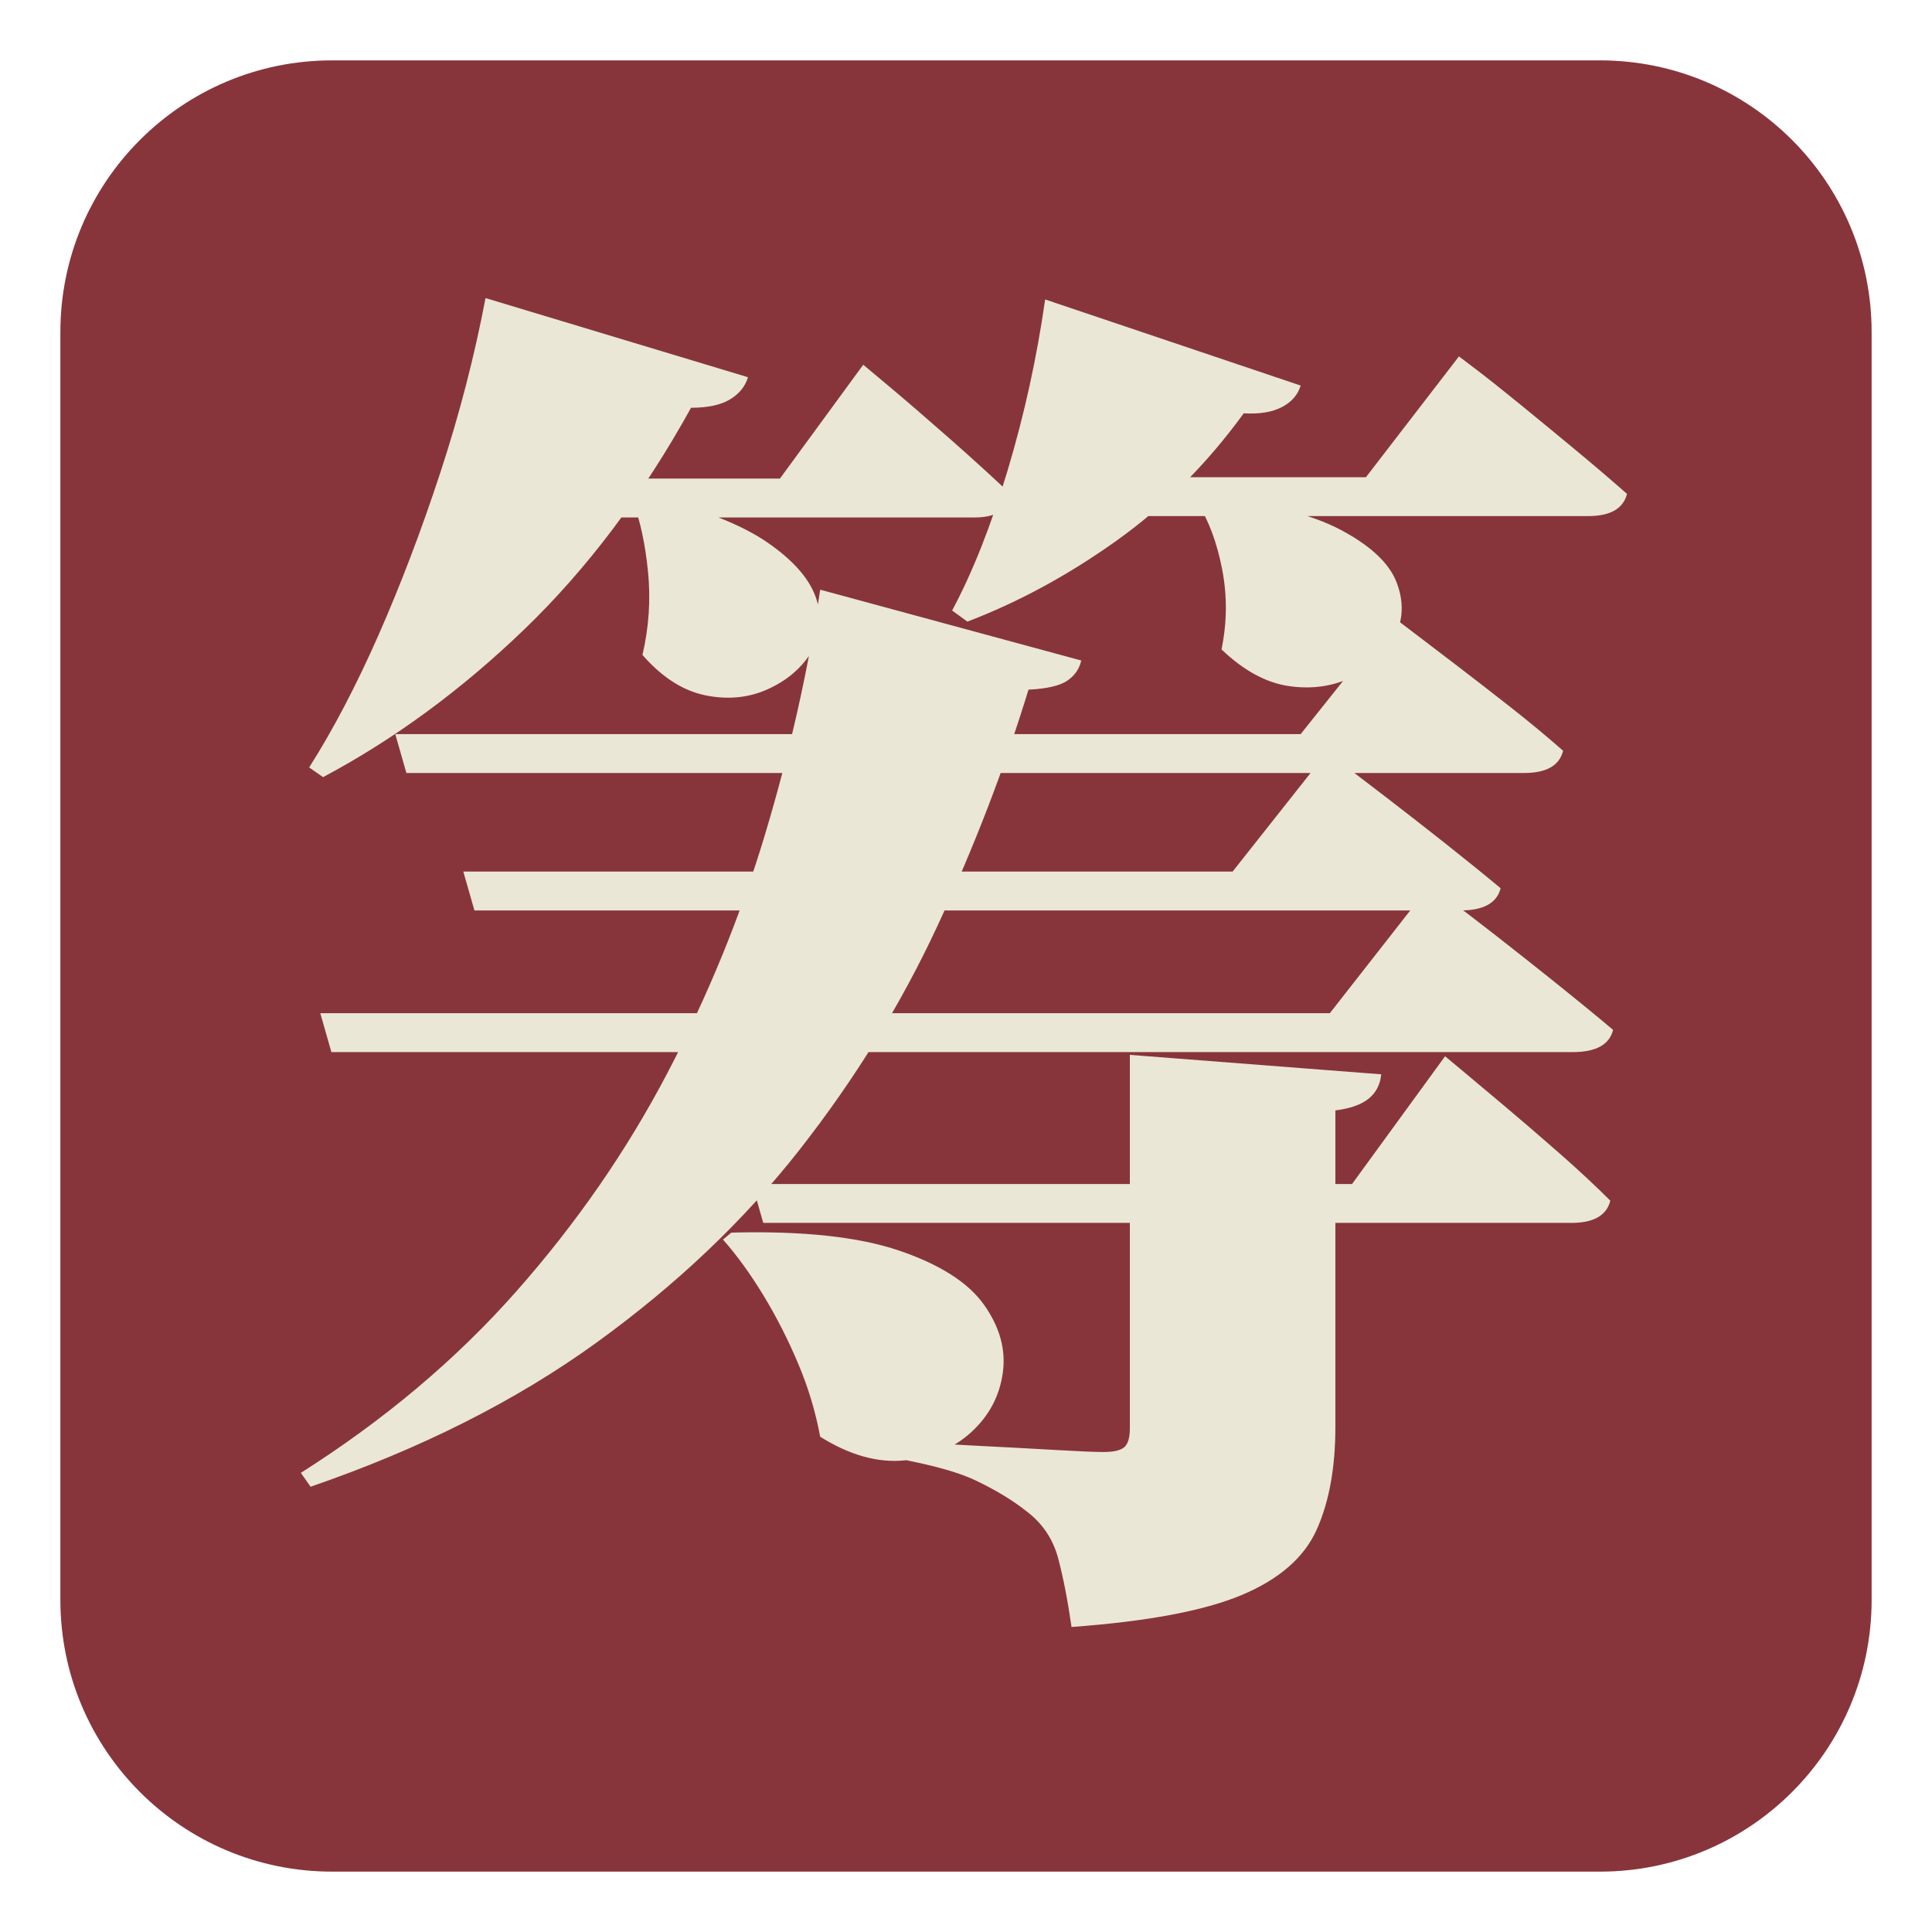
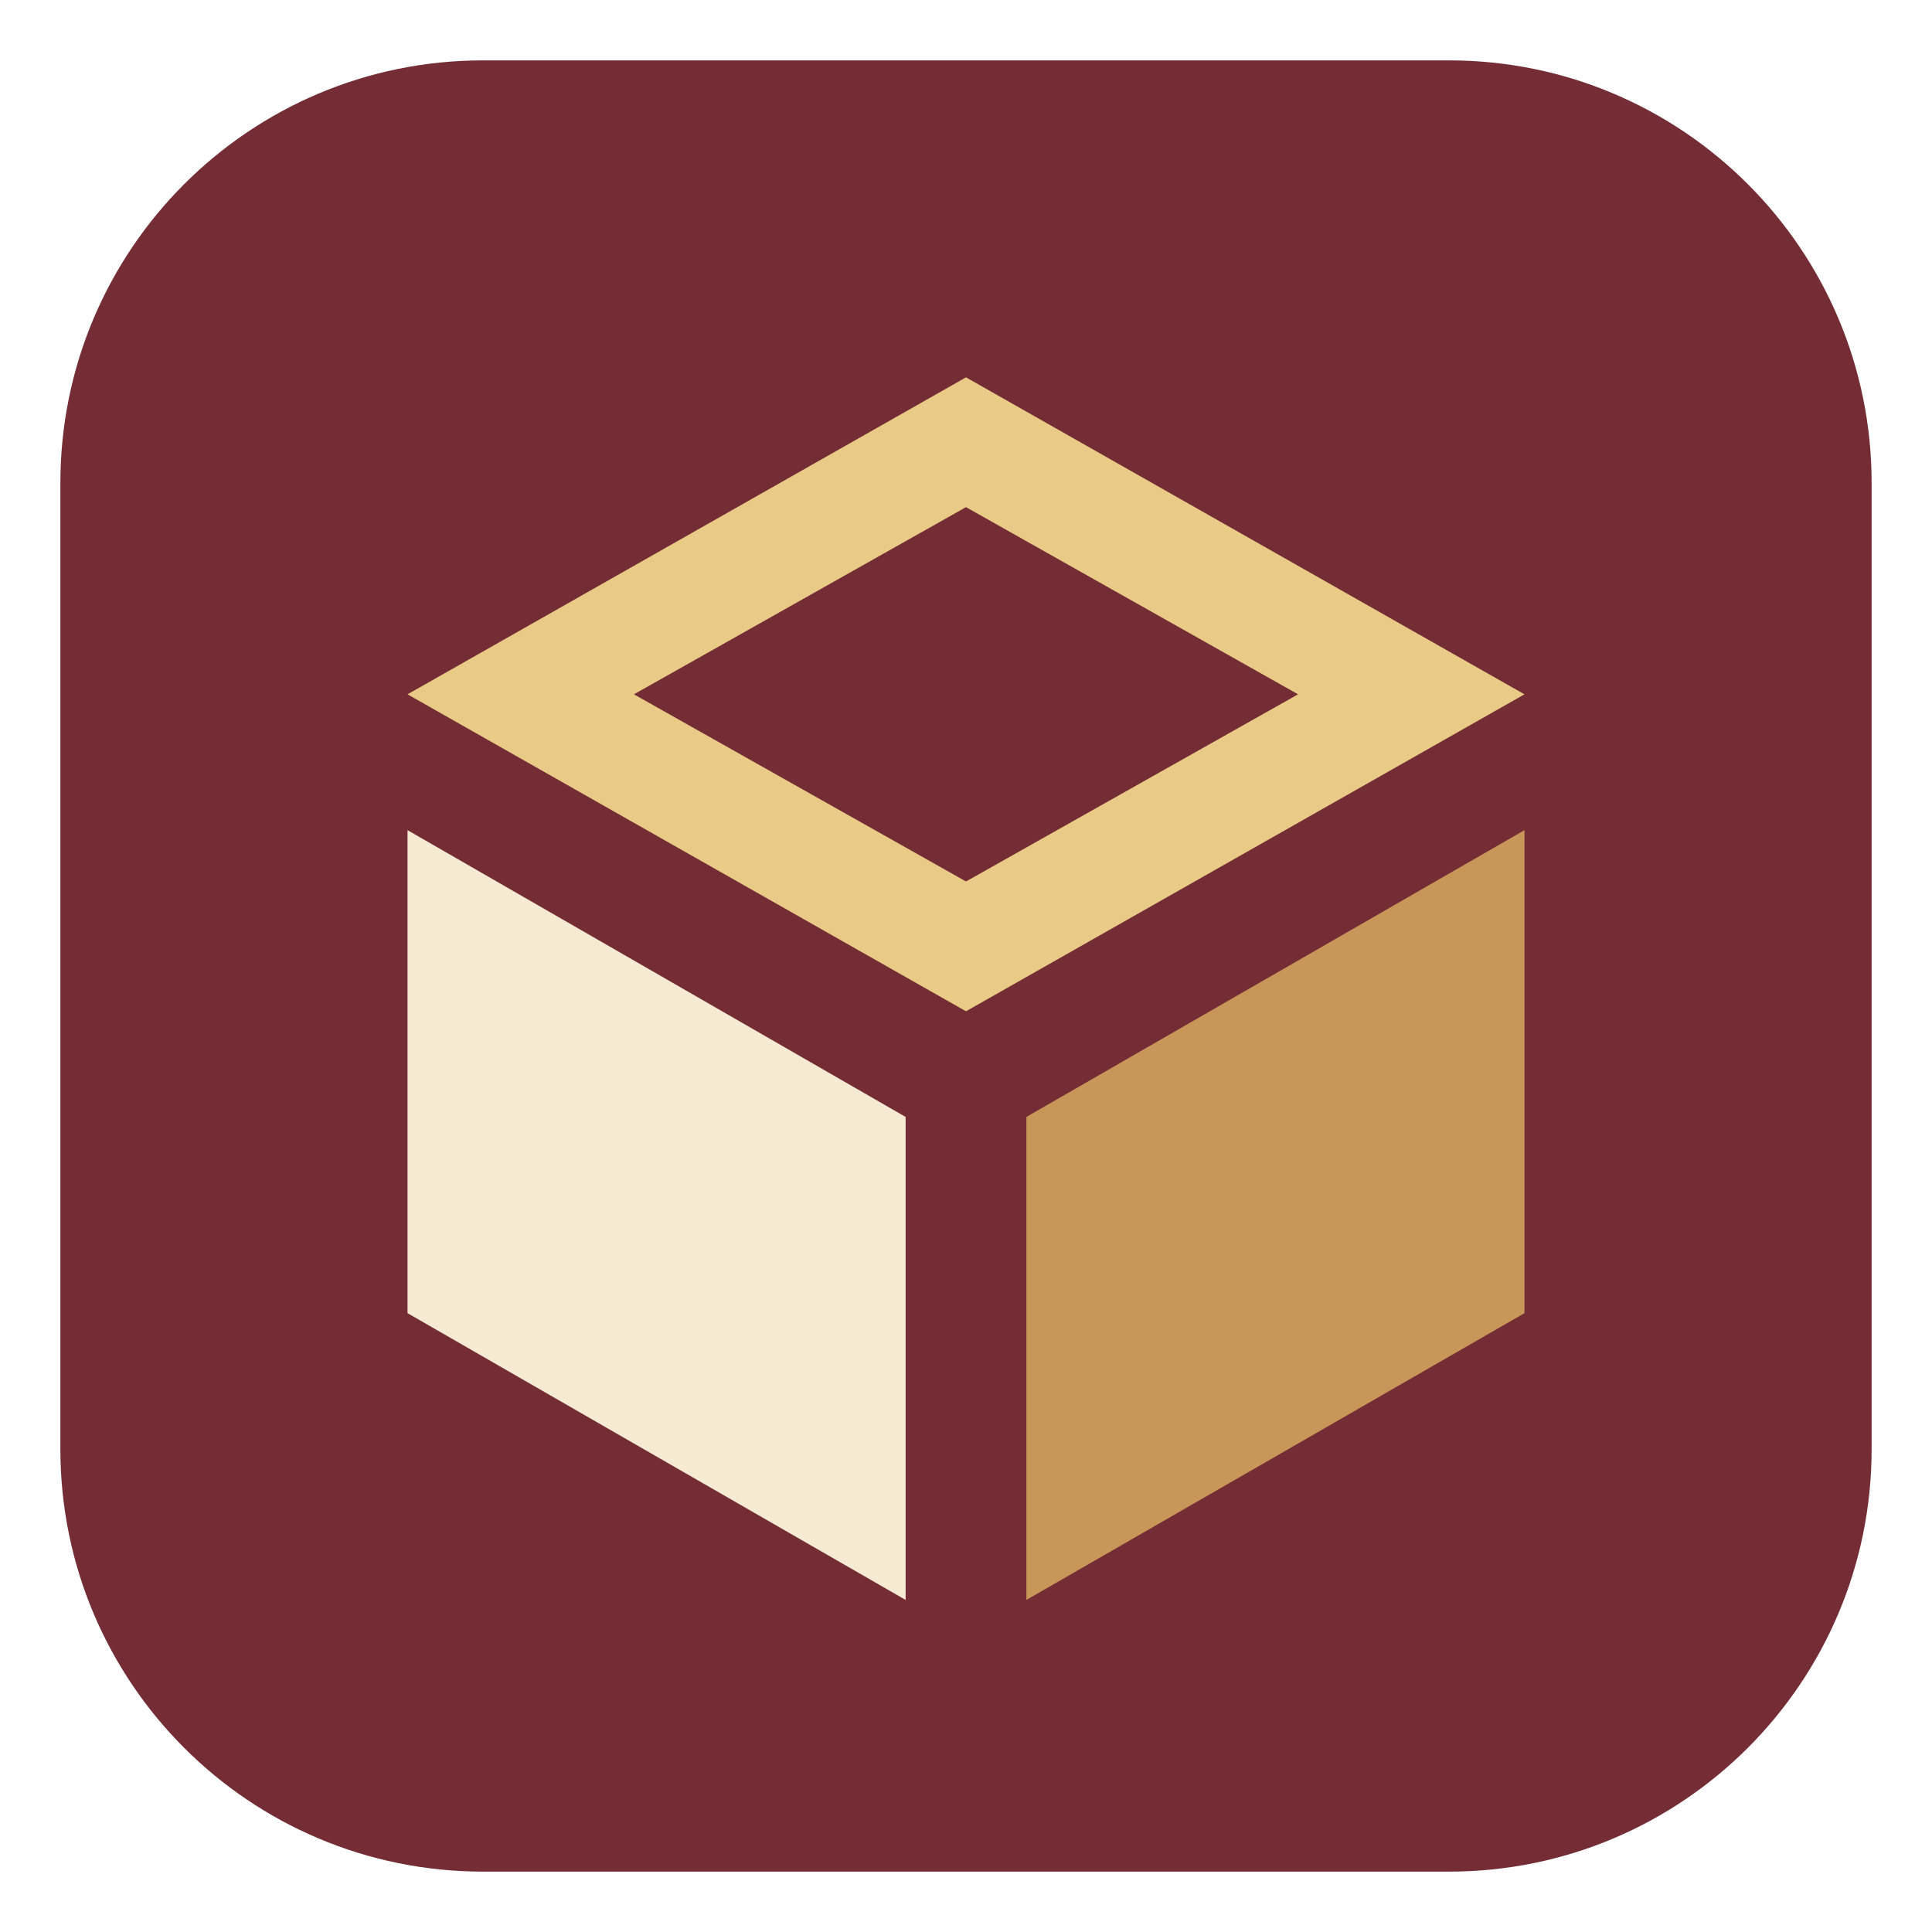
- <svg xmlns="http://www.w3.org/2000/svg" viewBox="0 0 64 64">
-   <rect x="2" y="2" width="60" height="60" rx="9" fill="#87353b" />
-   <path fill="#eae7d6" d="M48.33 11.806Q48.33 11.806 48.905 12.243Q49.48 12.68 50.354 13.393Q51.228 14.106 52.171 14.888Q53.114 15.67 53.896 16.36Q53.712 17.096 52.608 17.096H36.968V15.808H45.248ZM28.596 12.082Q28.596 12.082 29.447 12.795Q30.298 13.508 31.448 14.52Q32.598 15.532 33.518 16.406Q33.334 17.142 32.276 17.142H18.844V15.854H25.836ZM40.05 16.452Q42.948 16.774 44.42 17.556Q45.892 18.338 46.26 19.281Q46.628 20.224 46.214 21.075Q45.8 21.926 44.834 22.409Q43.868 22.892 42.718 22.731Q41.568 22.57 40.464 21.512Q40.74 20.178 40.487 18.867Q40.234 17.556 39.682 16.682ZM43.086 12.772Q42.948 13.232 42.465 13.485Q41.982 13.738 41.2 13.692Q39.36 16.222 36.968 17.924Q34.576 19.626 32.046 20.592L31.54 20.224Q32.552 18.338 33.38 15.578Q34.208 12.818 34.622 9.92ZM21.374 16.406Q24.088 17.05 25.422 17.97Q26.756 18.89 27.055 19.879Q27.354 20.868 26.848 21.65Q26.342 22.432 25.399 22.846Q24.456 23.26 23.352 23.03Q22.248 22.8 21.282 21.696Q21.604 20.316 21.466 18.936Q21.328 17.556 20.96 16.59ZM24.778 12.496Q24.64 12.956 24.18 13.232Q23.72 13.508 22.892 13.508Q20.5 17.832 17.372 20.845Q14.244 23.858 10.702 25.744L10.242 25.422Q11.438 23.536 12.542 21.029Q13.646 18.522 14.589 15.647Q15.532 12.772 16.084 9.874ZM35.818 21.88Q35.726 22.294 35.358 22.547Q34.99 22.8 34.07 22.846Q32.874 26.756 31.057 30.666Q29.24 34.576 26.48 38.095Q23.72 41.614 19.741 44.489Q15.762 47.364 10.288 49.25L9.966 48.79Q14.106 46.168 17.096 42.787Q20.086 39.406 22.11 35.542Q24.134 31.678 25.353 27.607Q26.572 23.536 27.17 19.534ZM45.754 35.588Q45.708 36.094 45.34 36.393Q44.972 36.692 44.236 36.784V47.272Q44.236 49.296 43.615 50.676Q42.994 52.056 41.131 52.838Q39.268 53.62 35.496 53.896Q35.312 52.608 35.059 51.642Q34.806 50.676 34.024 50.078Q33.334 49.526 32.322 49.043Q31.31 48.56 29.01 48.192V47.686Q29.01 47.686 29.999 47.755Q30.988 47.824 32.368 47.893Q33.748 47.962 34.944 48.031Q36.14 48.1 36.554 48.1Q37.06 48.1 37.244 47.939Q37.428 47.778 37.428 47.318V34.944ZM43.96 24.916Q43.96 24.916 44.535 25.353Q45.11 25.79 46.007 26.48Q46.904 27.17 47.893 27.952Q48.882 28.734 49.71 29.424Q49.526 30.16 48.376 30.16H15.716L15.348 28.872H40.832ZM46.168 20.454Q46.168 20.454 46.743 20.891Q47.318 21.328 48.192 21.995Q49.066 22.662 50.032 23.421Q50.998 24.18 51.78 24.87Q51.596 25.606 50.492 25.606H13.462L13.094 24.318H43.086ZM47.87 34.99Q47.87 34.99 48.422 35.45Q48.974 35.91 49.848 36.646Q50.722 37.382 51.665 38.21Q52.608 39.038 53.344 39.774Q53.16 40.51 52.056 40.51H25.284L24.916 39.222H44.788ZM47.364 29.332Q47.364 29.332 47.985 29.792Q48.606 30.252 49.549 30.988Q50.492 31.724 51.527 32.552Q52.562 33.38 53.436 34.116Q53.252 34.852 52.102 34.852H10.978L10.61 33.564H44.052ZM24.226 40.832Q27.768 40.74 29.792 41.43Q31.816 42.12 32.598 43.224Q33.38 44.328 33.219 45.478Q33.058 46.628 32.184 47.433Q31.31 48.238 29.976 48.376Q28.642 48.514 27.17 47.594Q26.94 46.352 26.434 45.156Q25.928 43.96 25.284 42.902Q24.64 41.844 23.95 41.062Z" />
+ <svg xmlns="http://www.w3.org/2000/svg" viewBox="0 0 64 64" role="img" aria-label="筹策品牌标识">
+   <rect x="2" y="2" width="60" height="60" rx="14" fill="#742d34" />
+   <path d="M32 12.5 50.5 23 32 33.5 13.5 23Z" fill="#e9ca87" />
+   <path d="M13.5 27.5 30 37v16L13.5 43.5Z" fill="#f7ead3" />
+   <path d="M34 37 50.5 27.5v16L34 53Z" fill="#c9965a" />
+   <path d="m21 23 11-6.2L43 23l-11 6.2Z" fill="#742d34" />
</svg>
